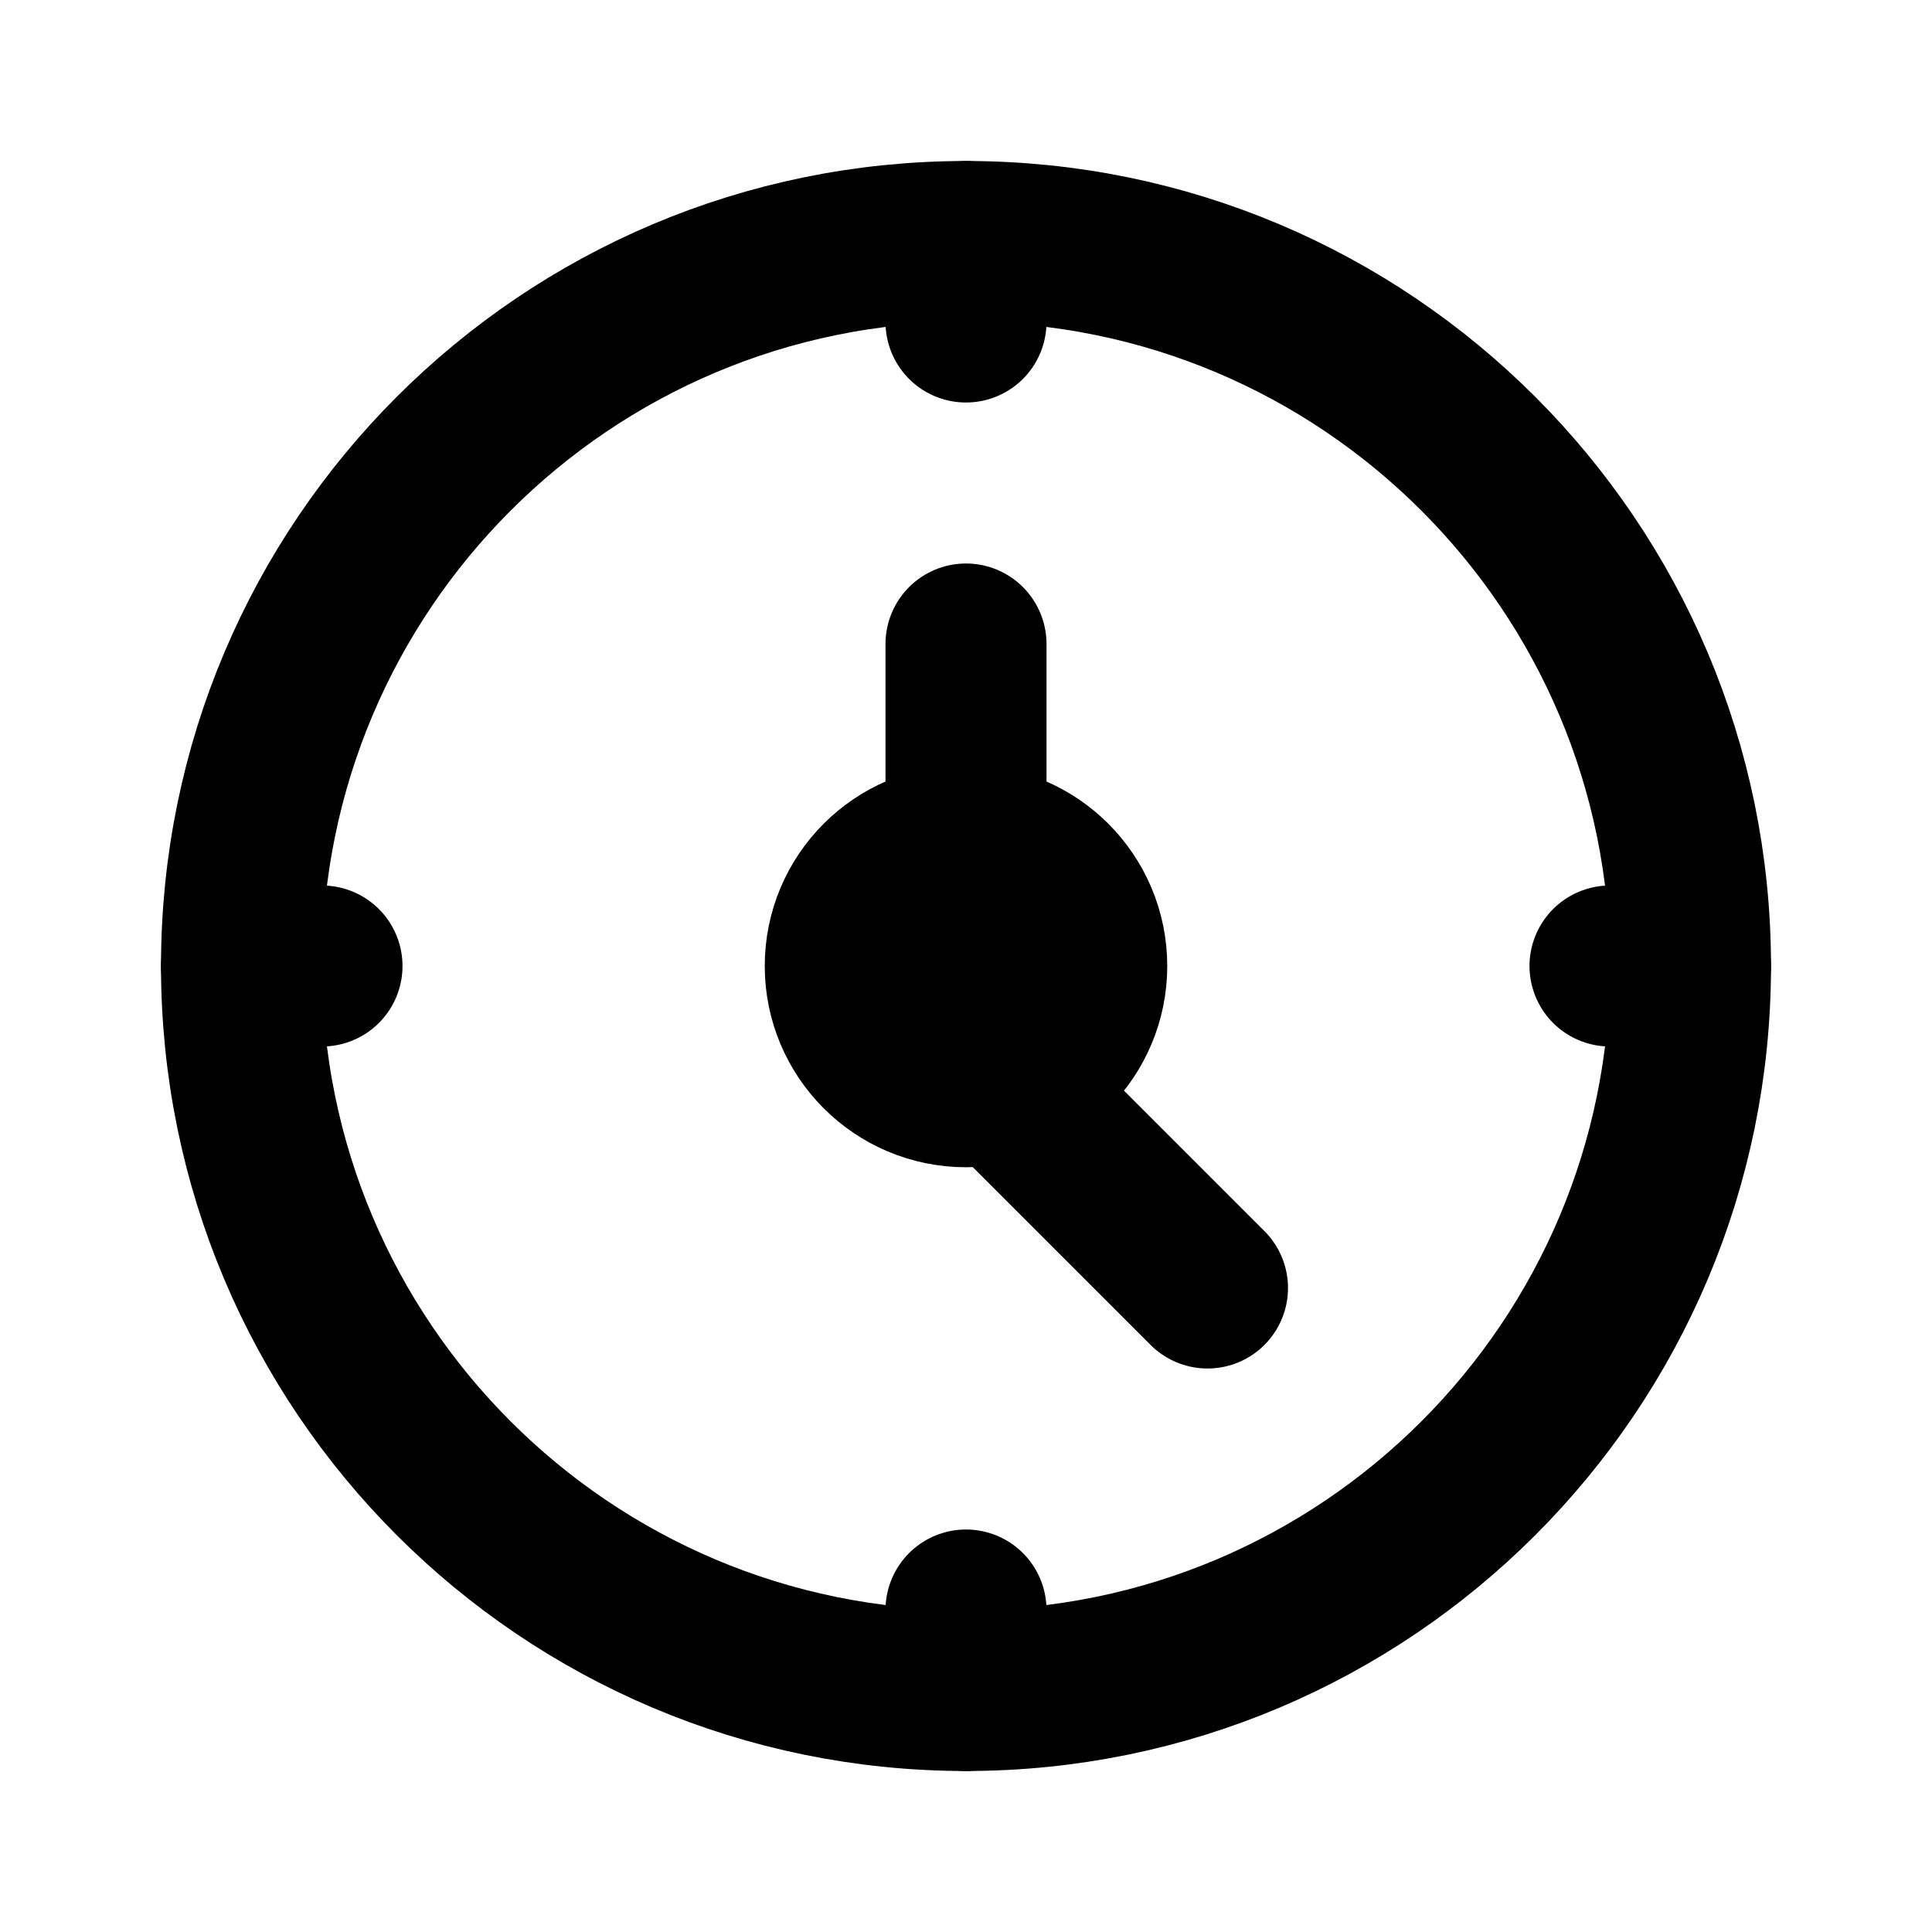
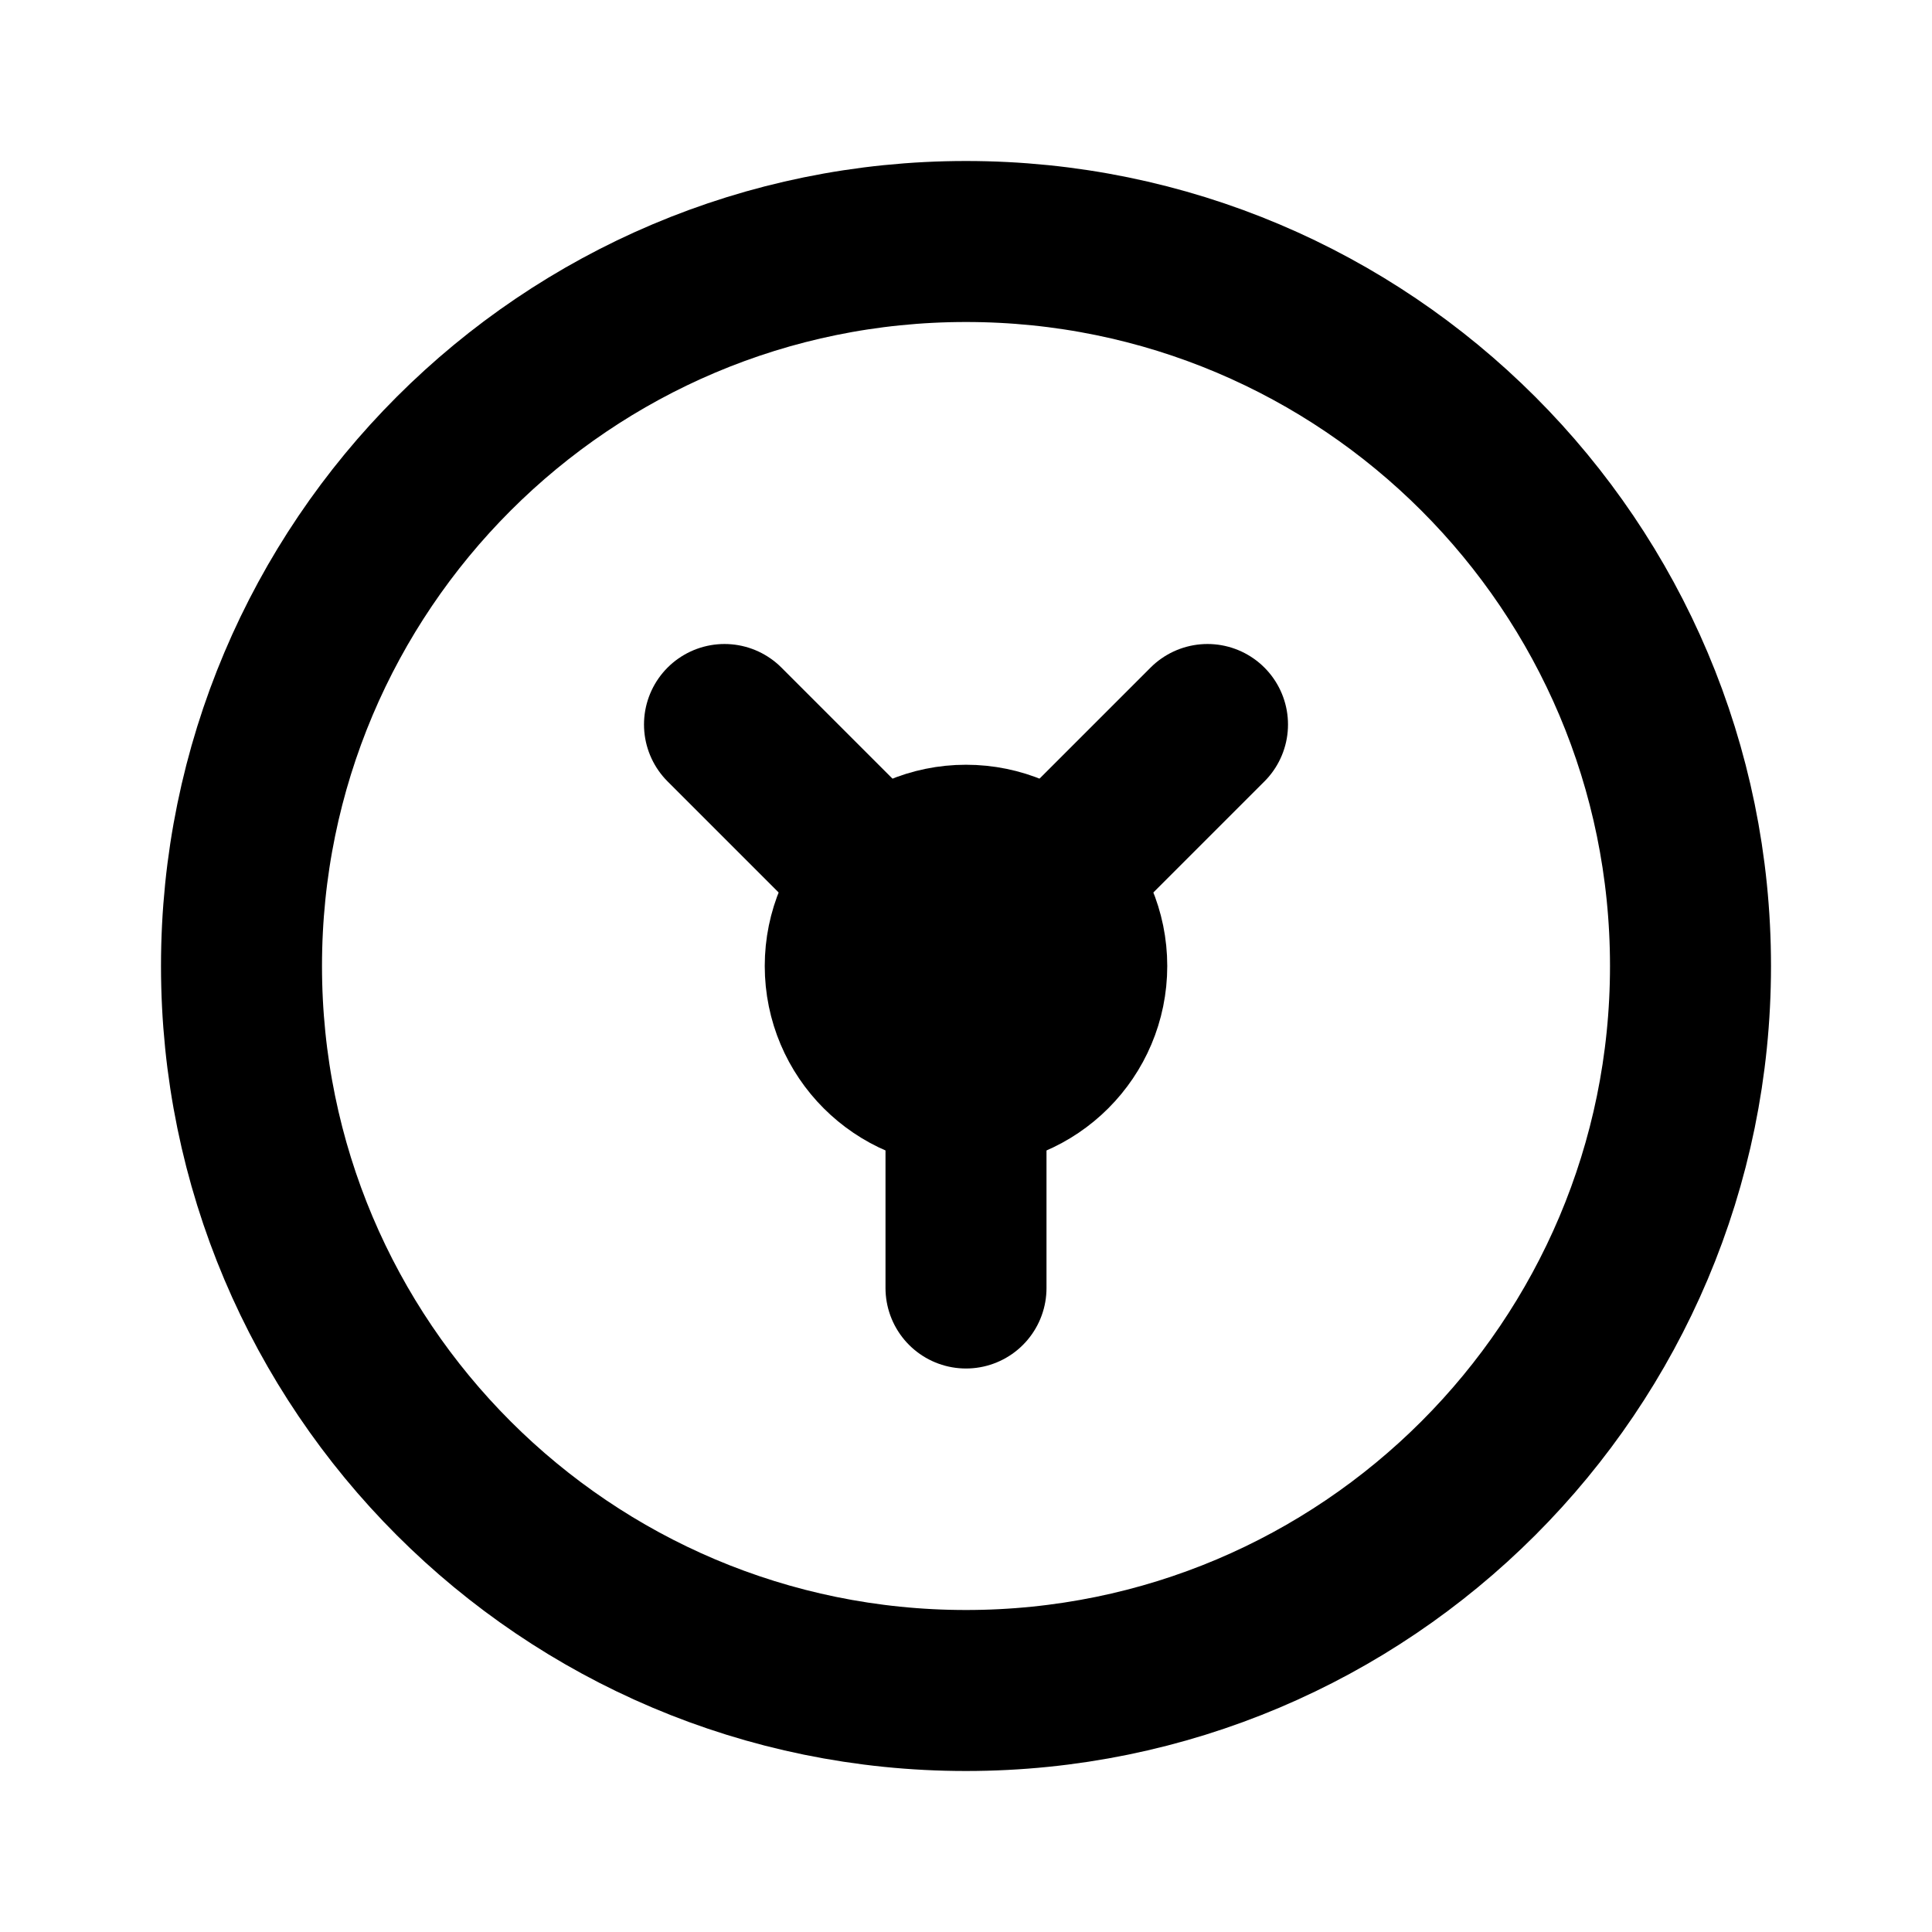
<svg xmlns="http://www.w3.org/2000/svg" viewBox="0 0 24 24" fill="none" stroke="currentColor" stroke-width="2" stroke-linecap="round" stroke-linejoin="round">
  <circle cx="12" cy="12" r="9" />
-   <path d="M12 8v5" />
-   <path d="M12 13l3 3" />
+   <path d="M9 9l3 3 3-3" />
+   <path d="M12 12v4" />
  <circle cx="12" cy="12" r="1.5" fill="currentColor" />
-   <path d="M12 3v1" />
-   <path d="M12 20v1" />
-   <path d="M3 12h1" />
-   <path d="M20 12h1" />
</svg>
